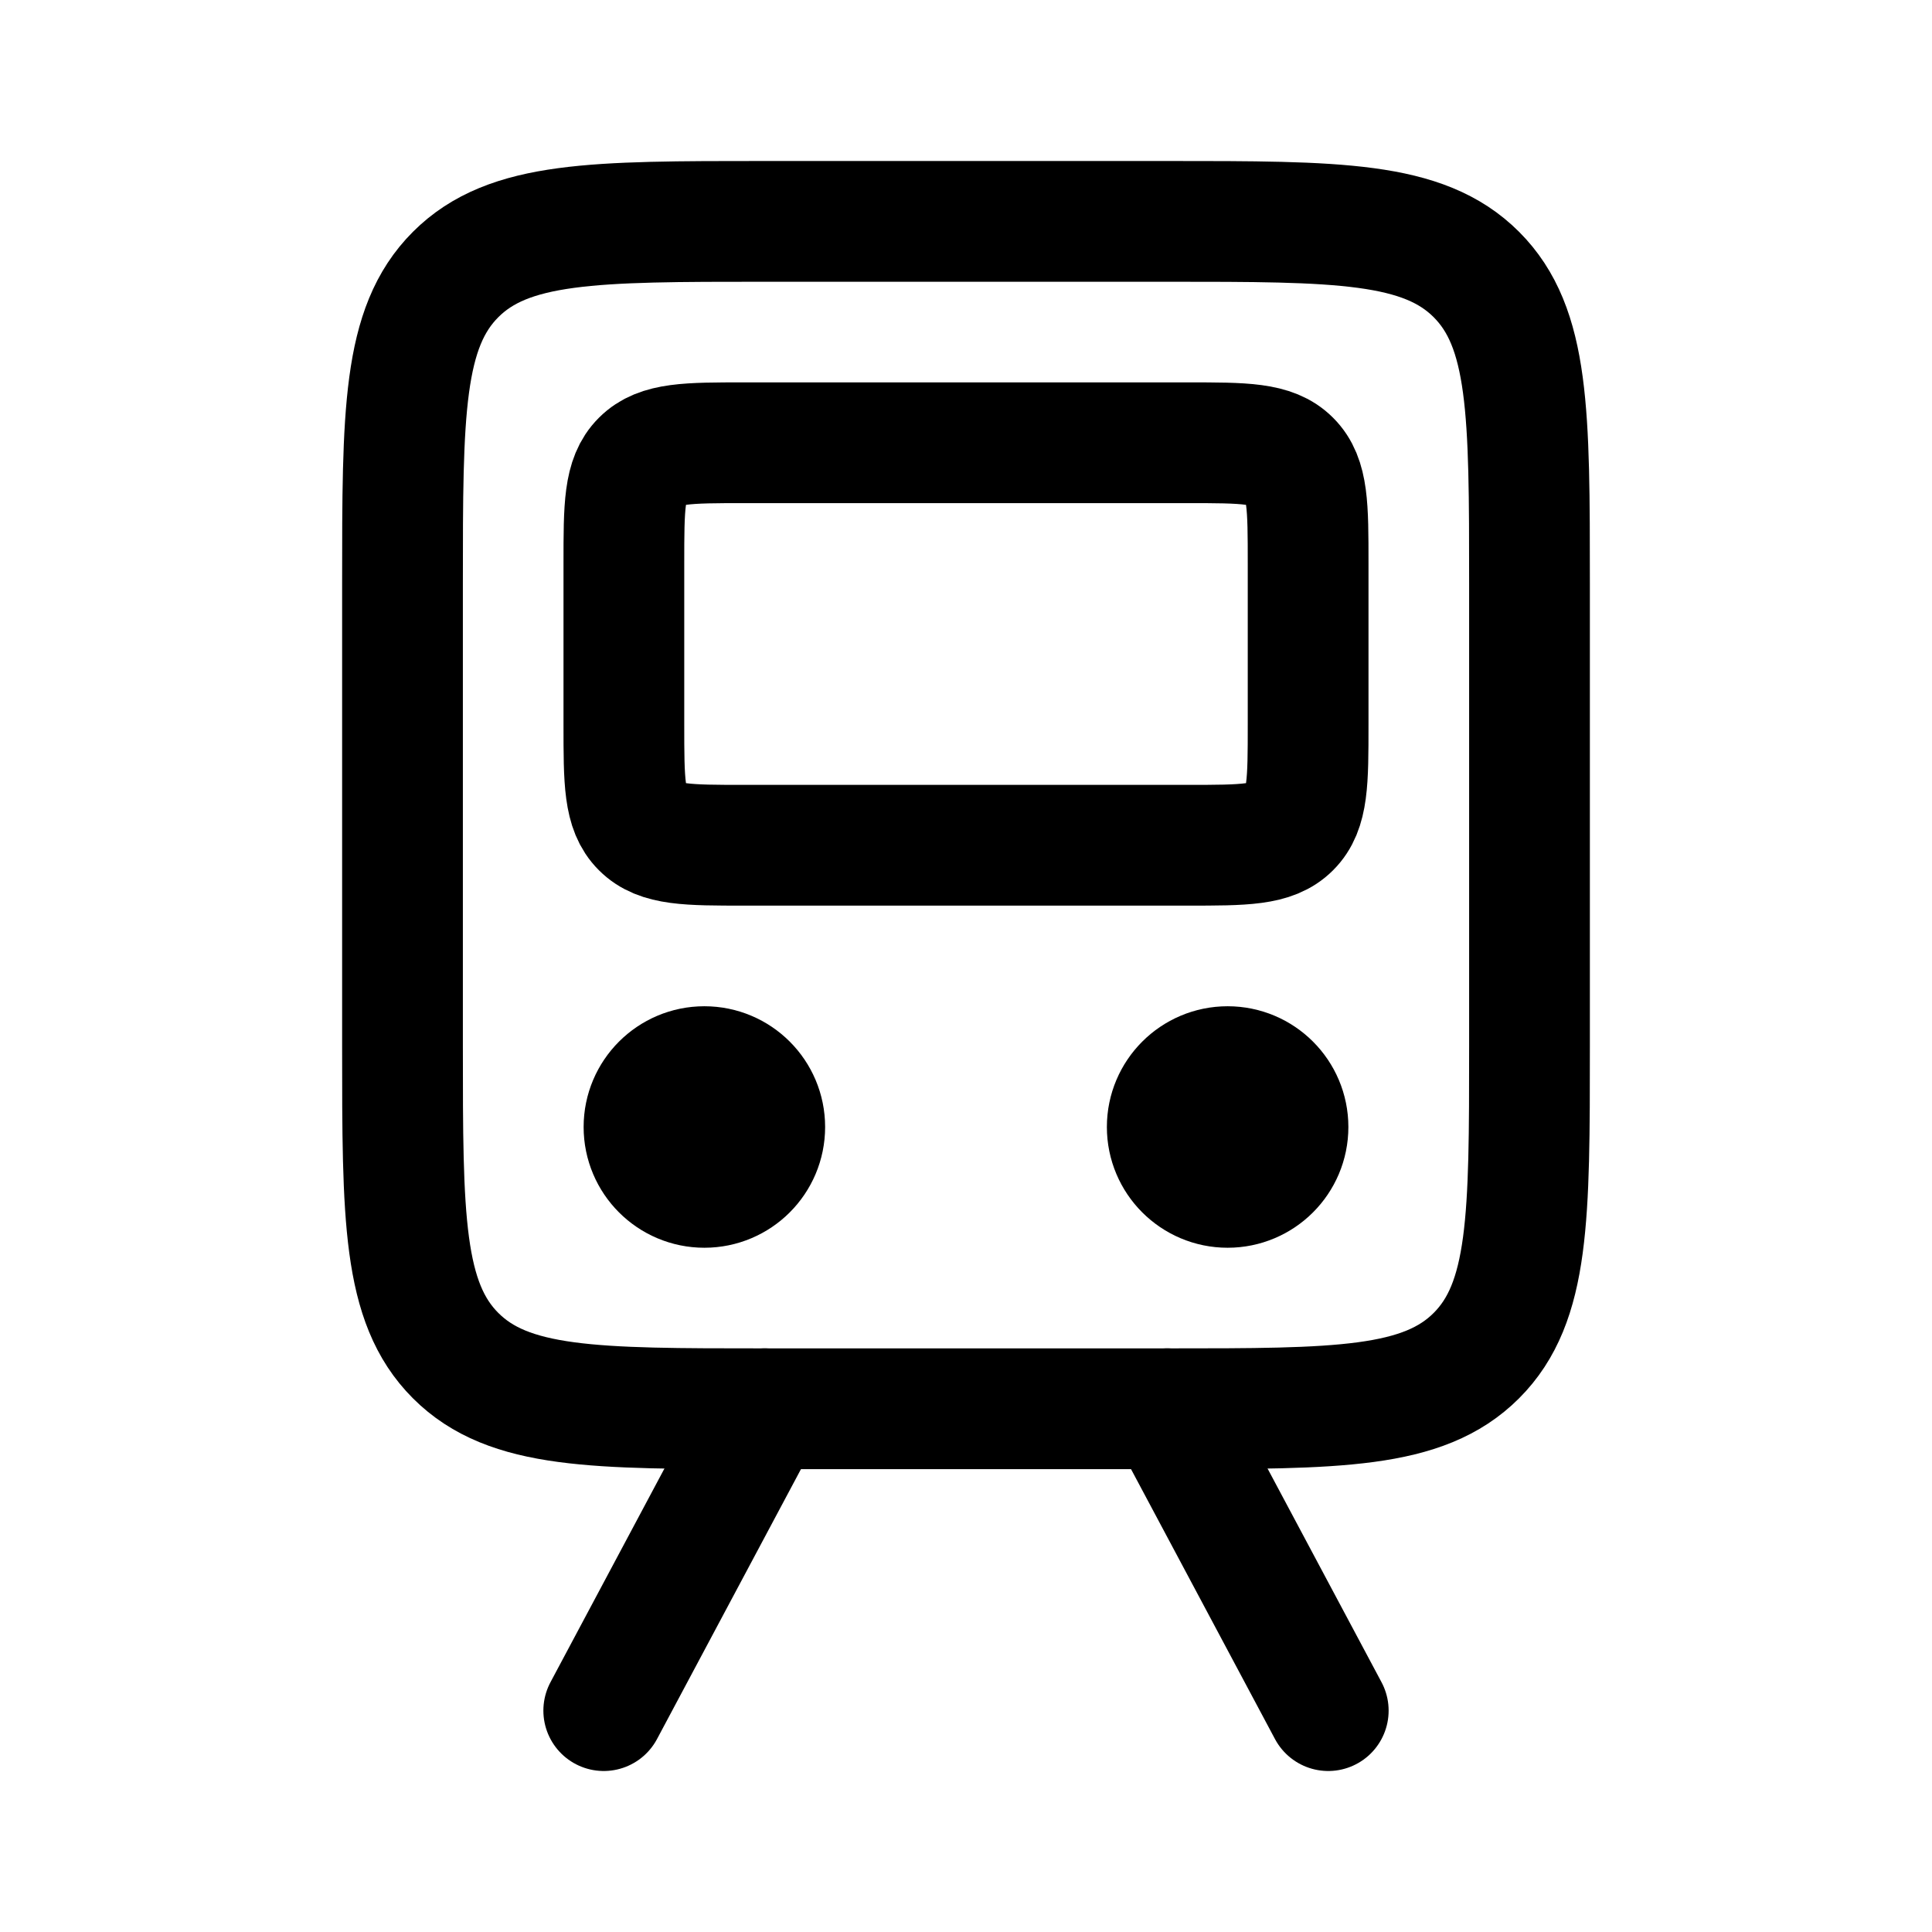
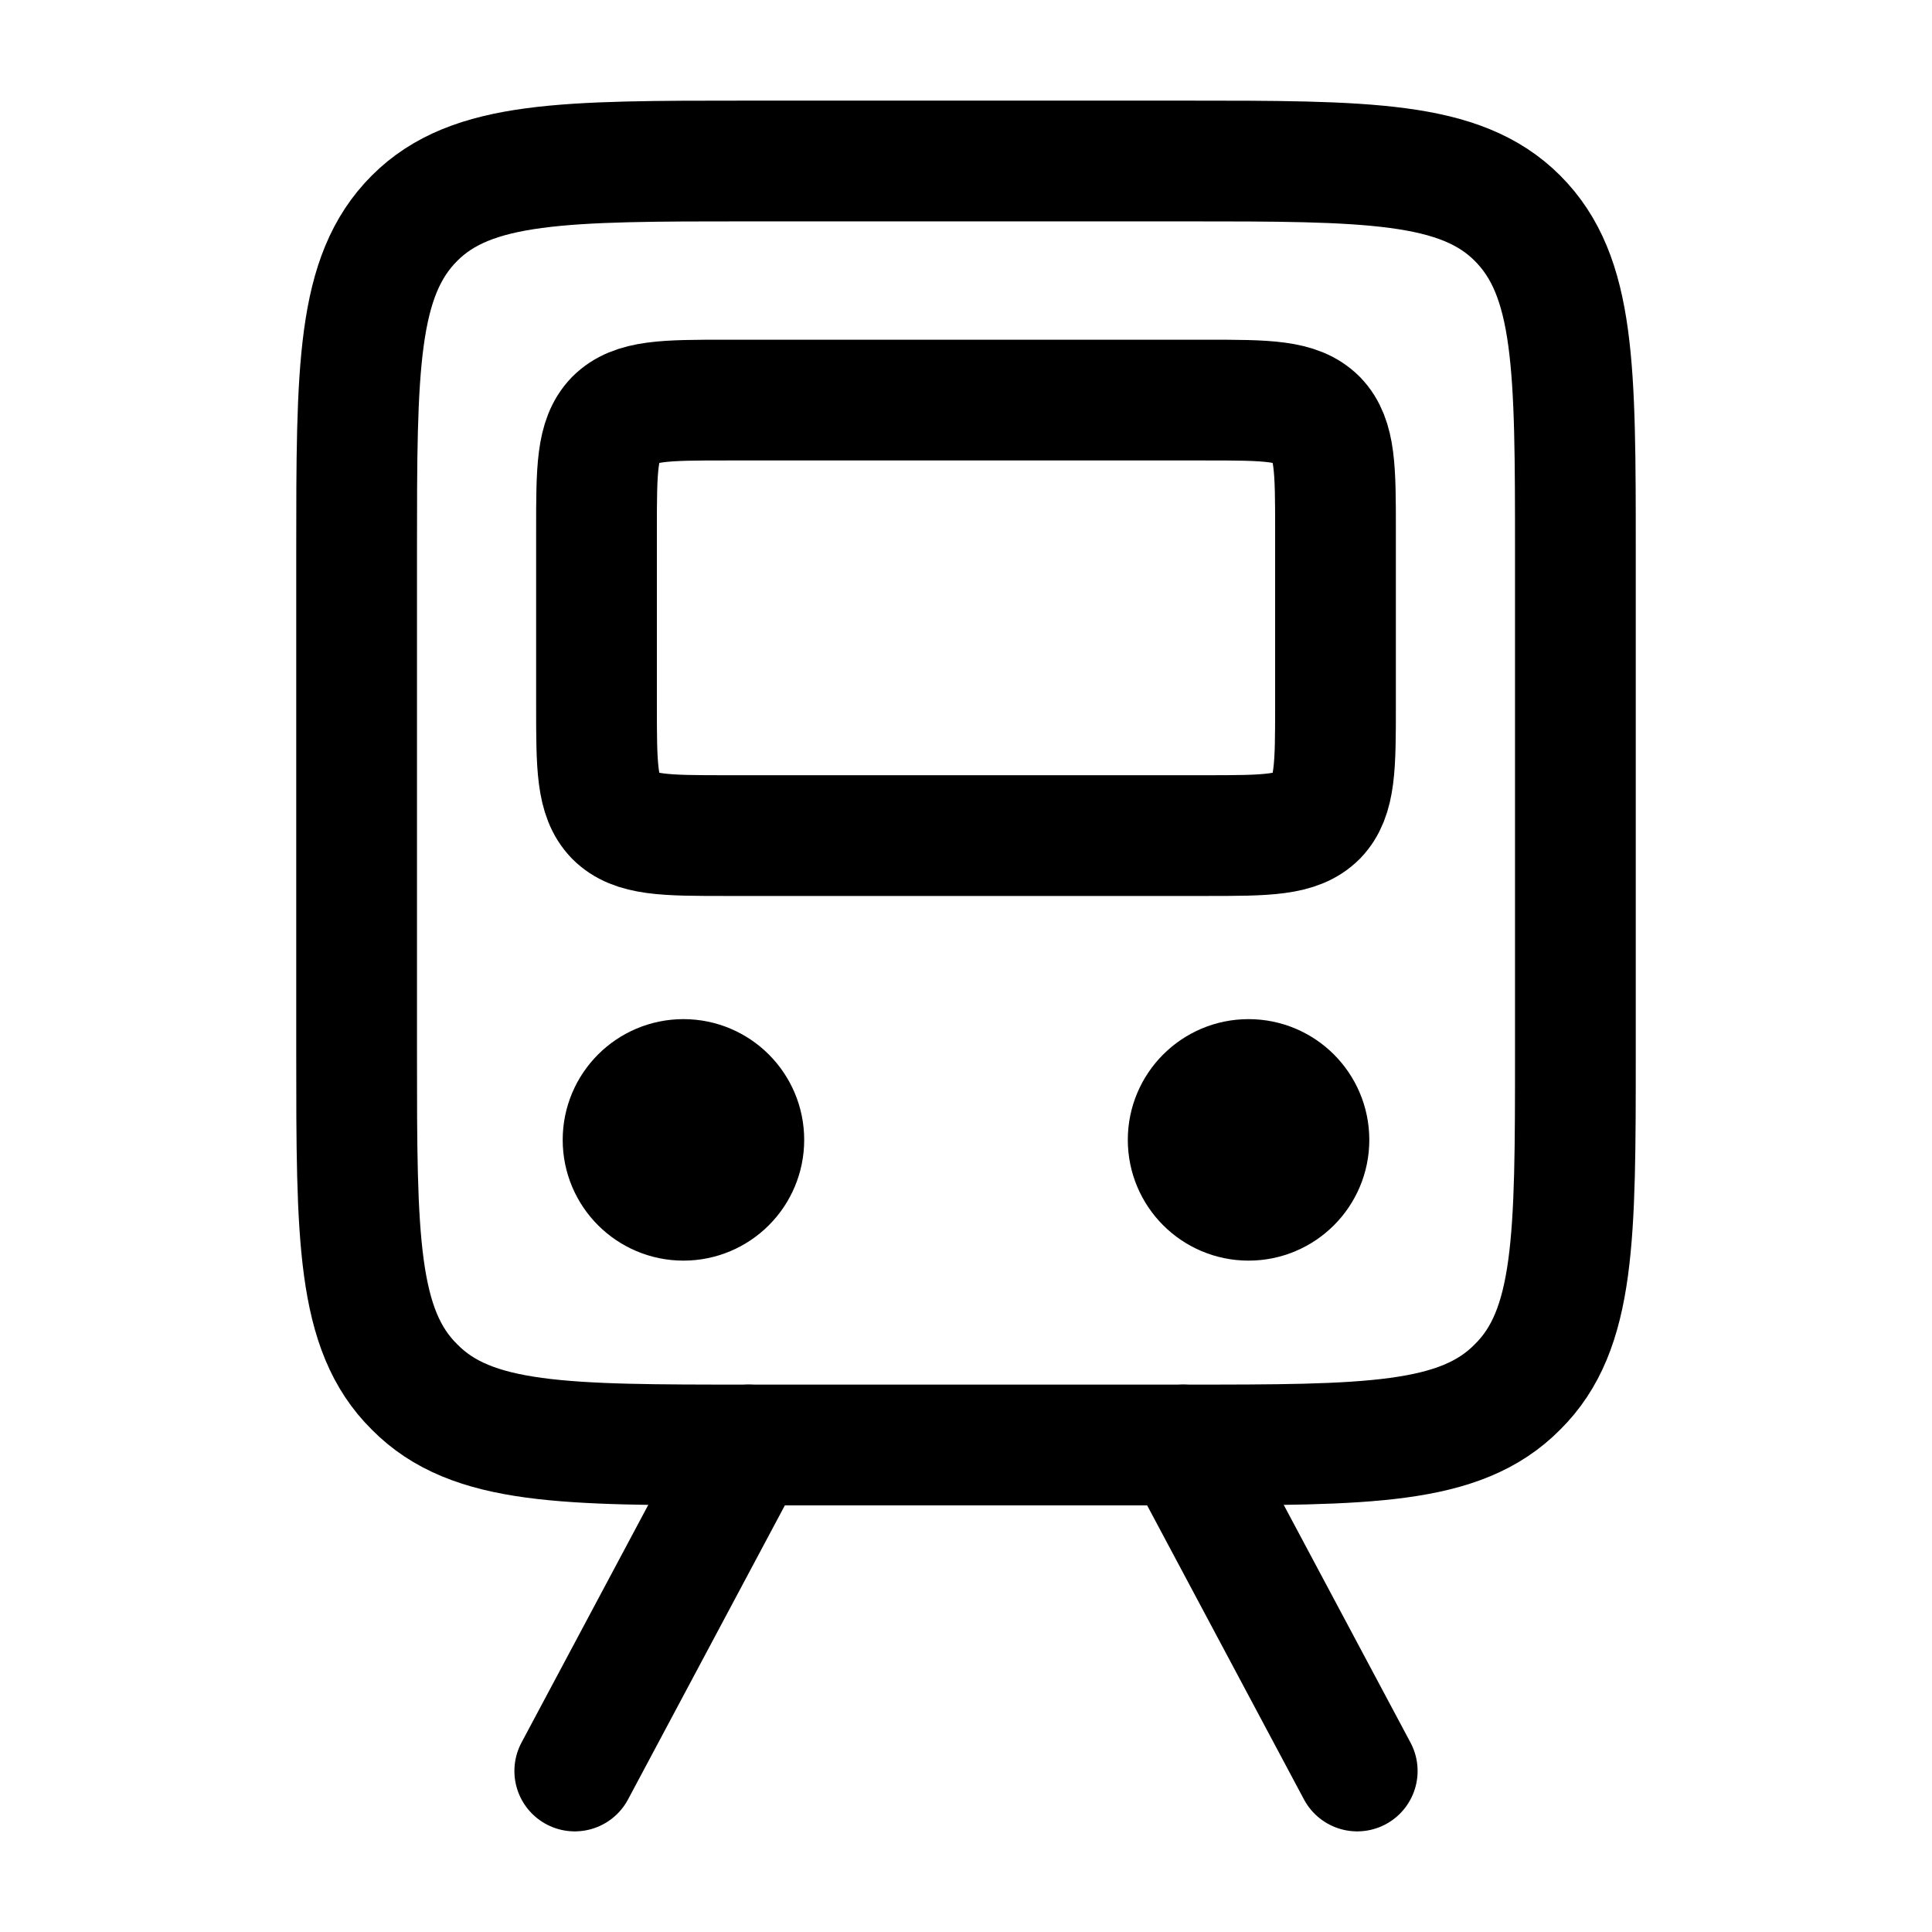
<svg xmlns="http://www.w3.org/2000/svg" viewBox="0 0 24 24" fill="none" stroke="currentColor" stroke-width="1.5" stroke-linecap="round" stroke-linejoin="round">
-   <path d="M9.5 2.75H14.5C16.62 2.75 17.68 2.75 18.34 3.41C19 4.07 19 5.13 19 7.25V13C19 15.12 19 16.18 18.34 16.84C17.68 17.5 16.62 17.5 14.5 17.5H9.5C7.38 17.5 6.32 17.5 5.66 16.84C5 16.18 5 15.12 5 13V7.25C5 5.13 5 4.07 5.66 3.41C6.32 2.75 7.38 2.75 9.5 2.75Z" />
-   <path d="M9.25 5.5H14.75C15.46 5.5 15.81 5.5 16.03 5.72C16.25 5.94 16.25 6.29 16.25 7V9C16.25 9.71 16.25 10.06 16.03 10.28C15.81 10.5 15.46 10.5 14.75 10.5H9.25C8.54 10.5 8.19 10.5 7.97 10.28C7.75 10.06 7.75 9.71 7.75 9V7C7.75 6.29 7.75 5.94 7.97 5.72C8.19 5.5 8.54 5.5 9.25 5.5Z" />
-   <circle cx="8.75" cy="14" r="0.75" />
-   <circle cx="15.25" cy="14" r="0.75" />
-   <path d="M9.5 17.5L7.5 21.25M14.5 17.5l2 3.75" />
+   <path d="M9.3 2H14.7C16.99 2 18.14 2 18.85 2.71C19.57 3.43 19.57 4.57 19.57 6.86V13.08C19.57 15.37 19.57 16.52 18.85 17.23C18.14 17.95 16.99 17.95 14.7 17.95H9.3C7.01 17.95 5.86 17.95 5.15 17.23C4.43 16.52 4.43 15.37 4.43 13.08V6.86C4.43 4.57 4.43 3.43 5.15 2.71C5.86 2 7.01 2 9.3 2Z" />
+   <path d="M9.03 4.97H14.97C15.74 4.97 16.12 4.97 16.36 5.21C16.59 5.45 16.59 5.83 16.59 6.59V8.76C16.59 9.52 16.59 9.9 16.36 10.14C16.12 10.38 15.74 10.38 14.97 10.38H9.03C8.26 10.38 7.88 10.38 7.64 10.14C7.41 9.9 7.41 9.52 7.41 8.76V6.59C7.41 5.83 7.41 5.45 7.64 5.21C7.88 4.97 8.26 4.97 9.03 4.97Z" />
+   <circle cx="8.49" cy="14.16" r="0.75" />
+   <circle cx="15.51" cy="14.16" r="0.75" />
+   <path d="M9.3 17.95L7.14 22M14.7 17.95l2.16 4.05" />
</svg>
